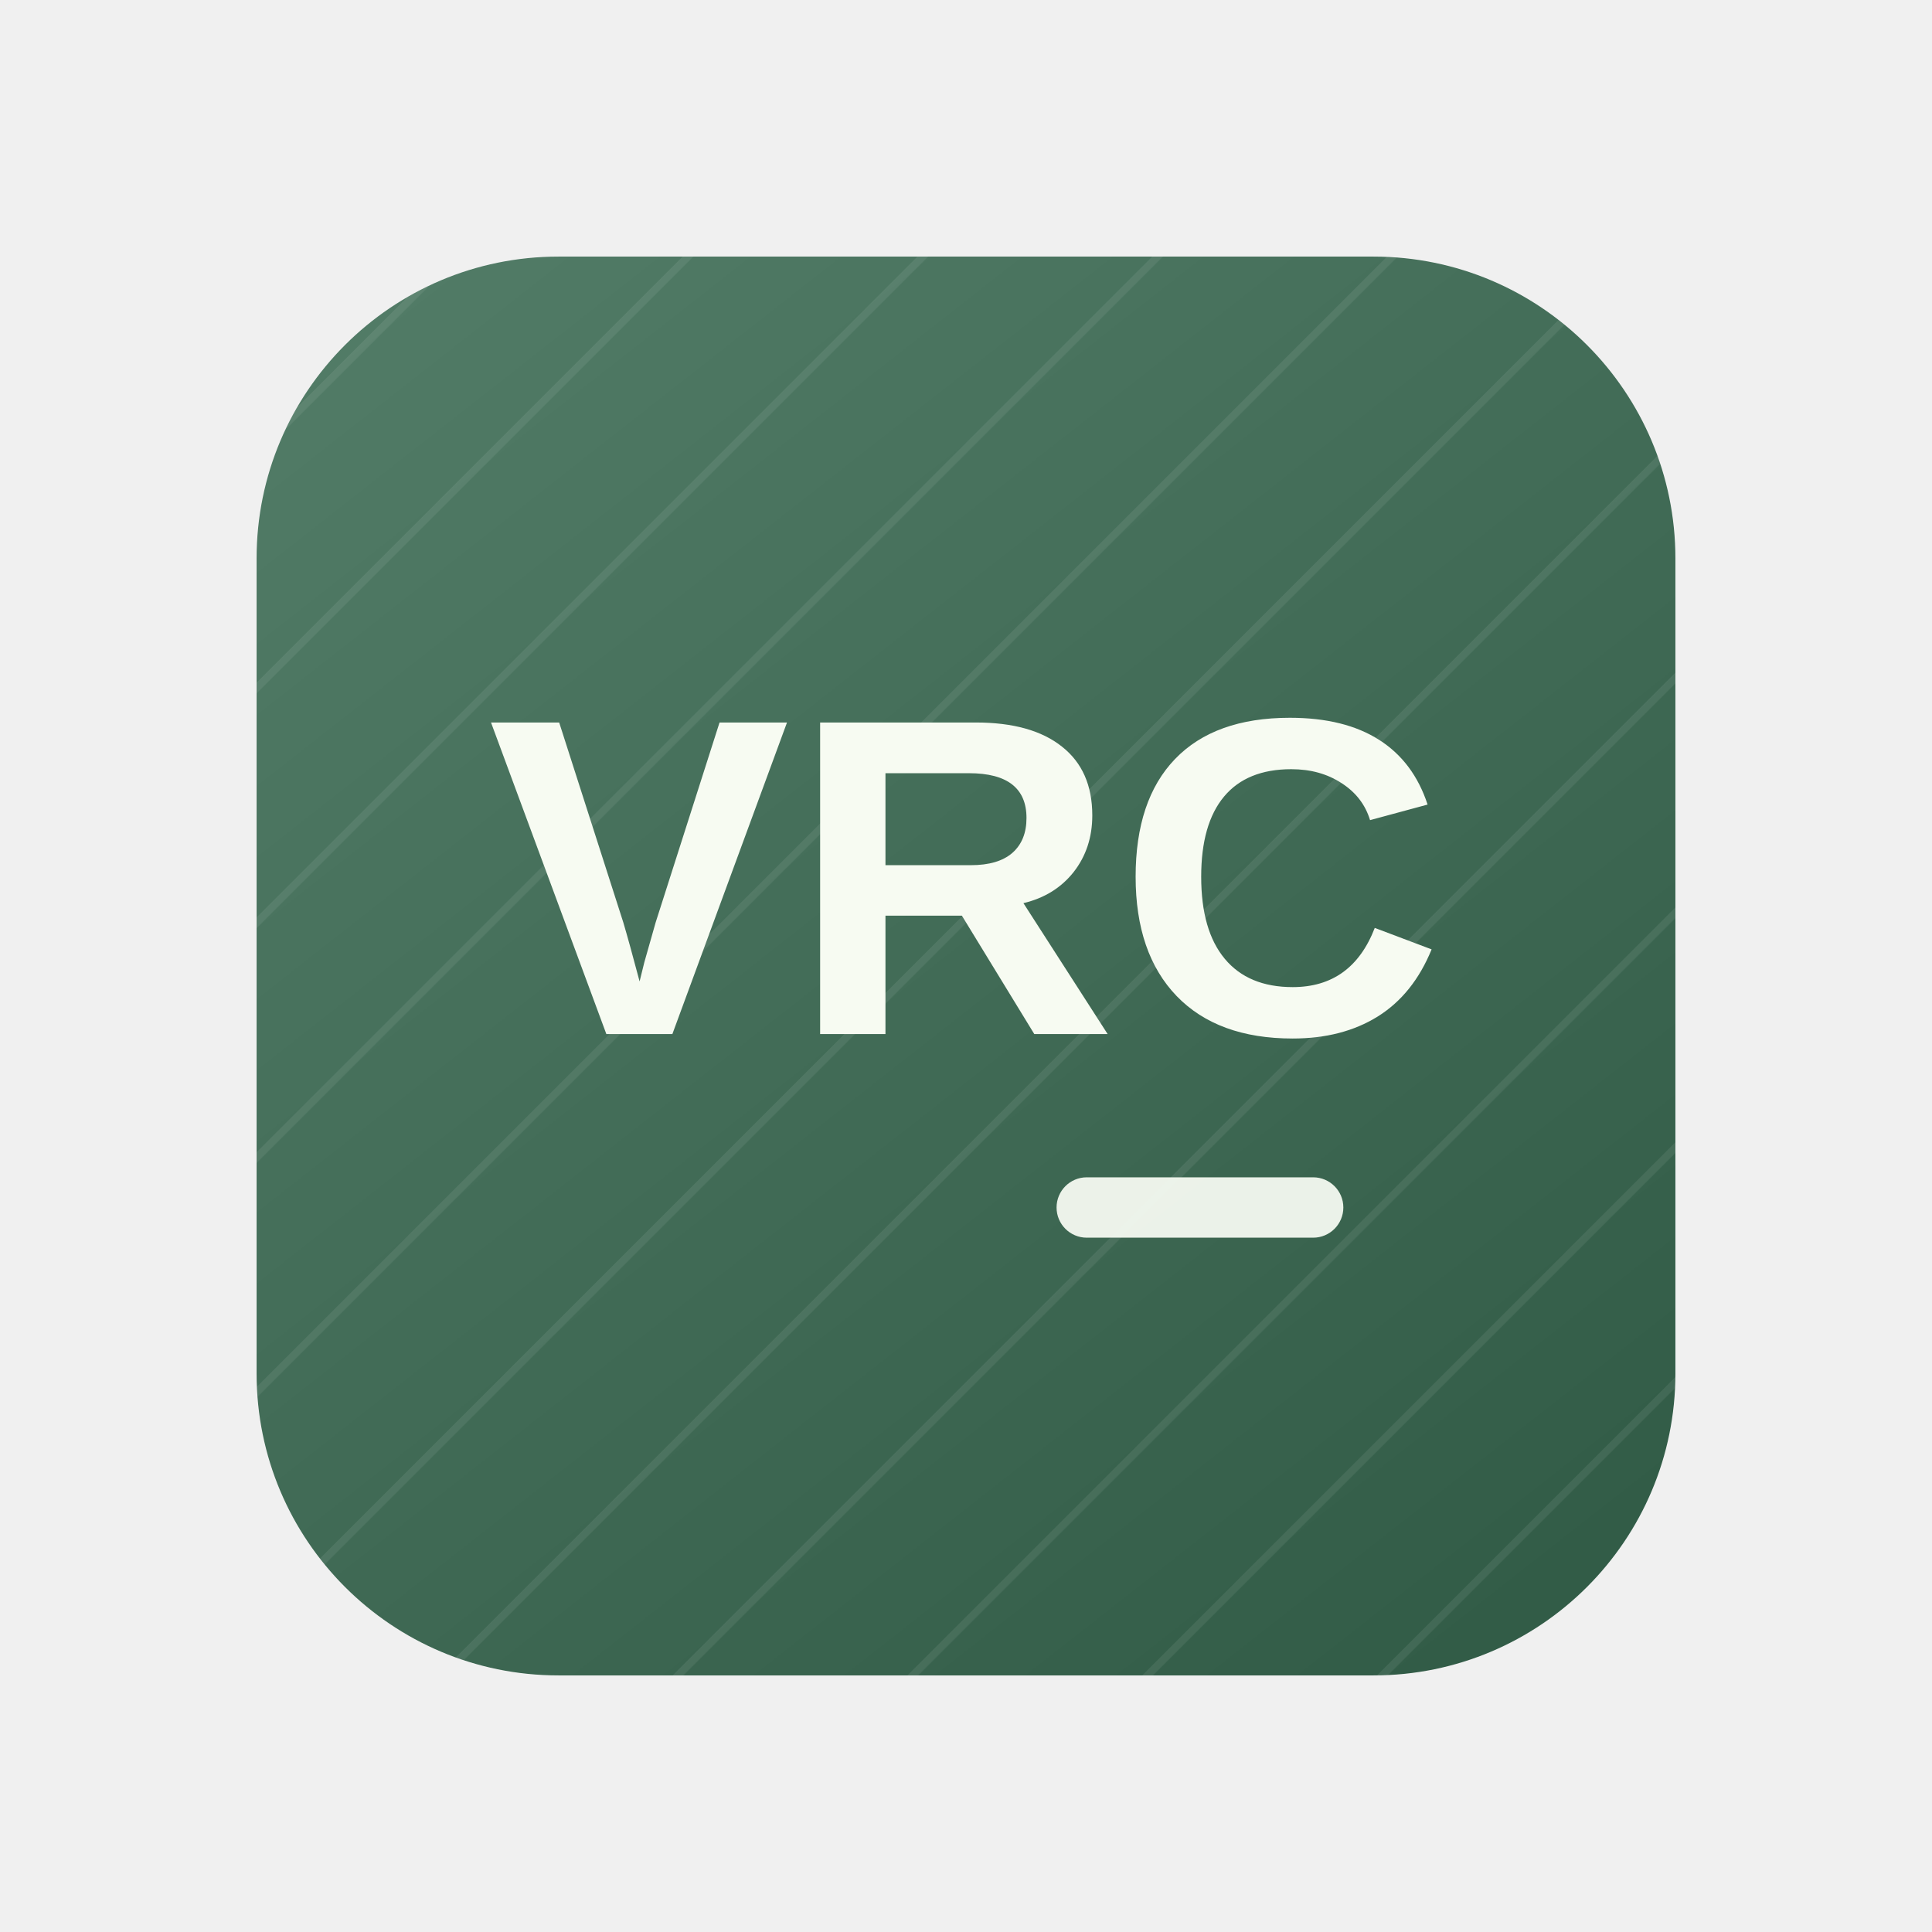
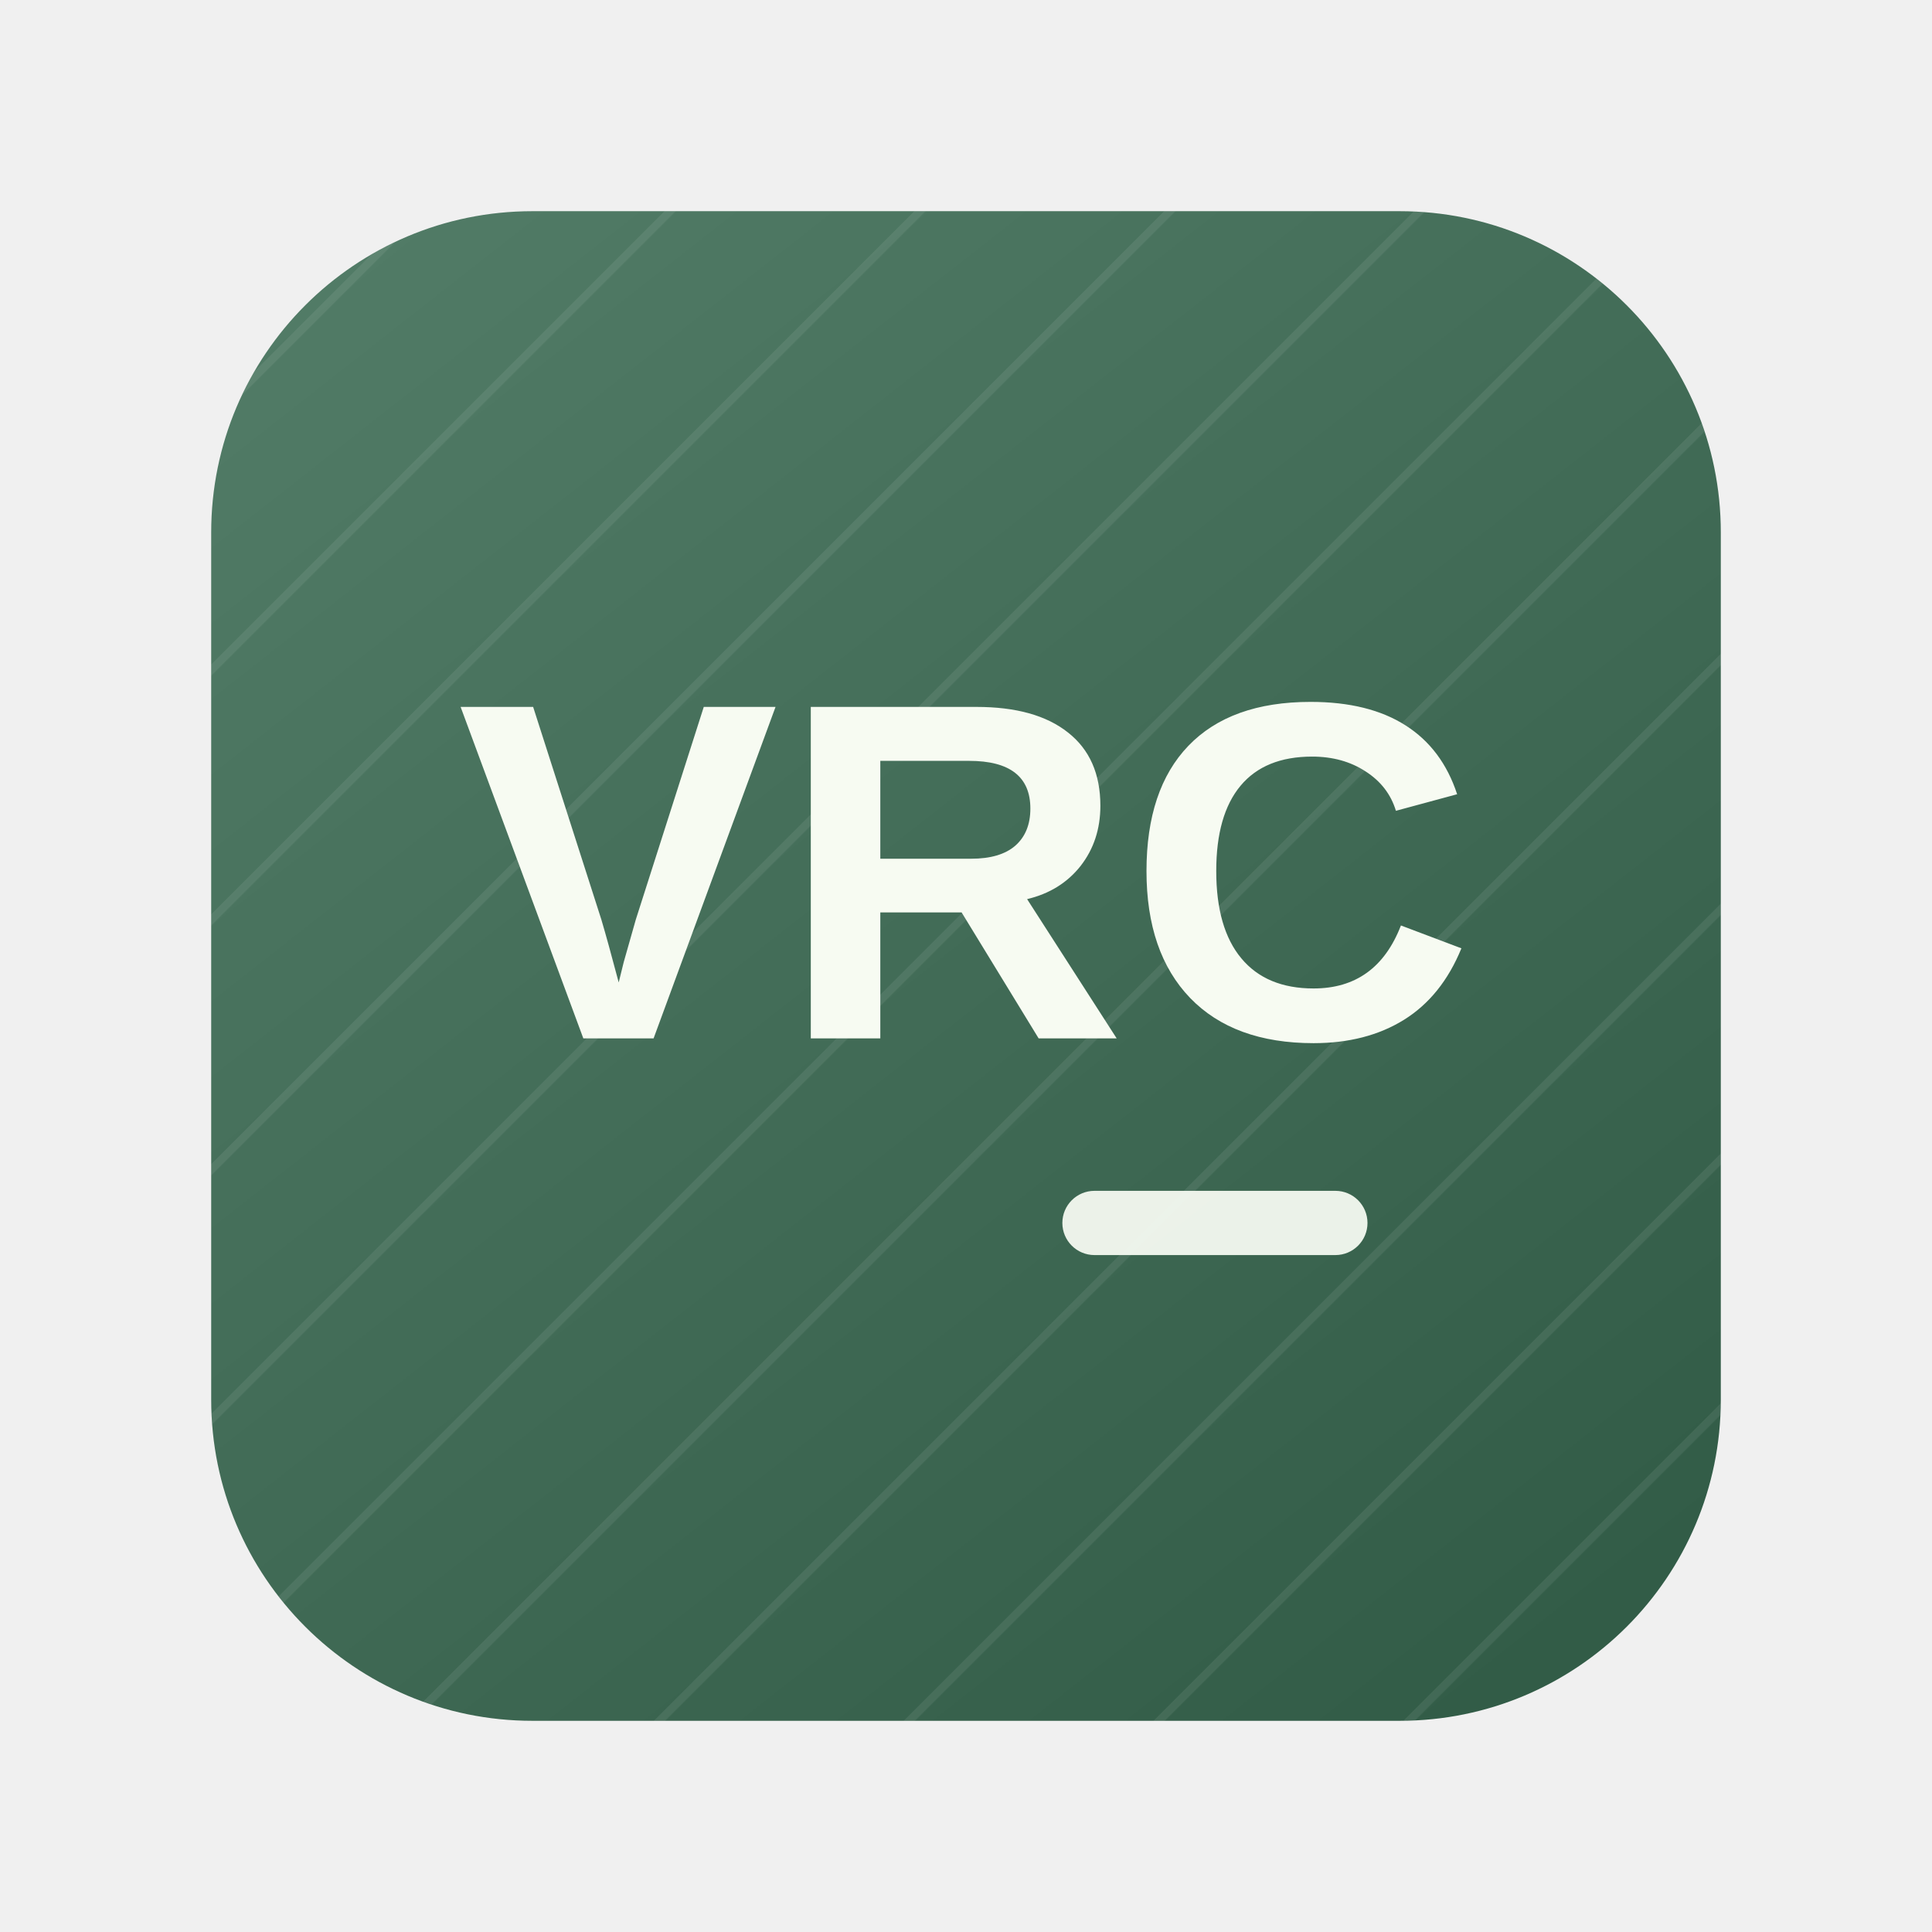
<svg xmlns="http://www.w3.org/2000/svg" viewBox="0 0 128 128" role="img" aria-label="VRC">
  <defs>
    <linearGradient id="vrcIconBg" x1="24" y1="16" x2="104" y2="118" gradientUnits="userSpaceOnUse">
      <stop offset="0" stop-color="#527c67" />
      <stop offset="1" stop-color="#2f5944" />
    </linearGradient>
    <pattern id="vrcIconGrid" width="11" height="11" patternUnits="userSpaceOnUse" patternTransform="rotate(45)">
      <path d="M 0 0 L 0 11" stroke="#ffffff" stroke-opacity=".075" stroke-width="1" />
    </pattern>
  </defs>
-   <rect x="17" y="17" width="94" height="94" rx="20" fill="url(#vrcIconBg)" />
-   <rect x="17" y="17" width="94" height="94" rx="20" fill="url(#vrcIconGrid)" />
-   <text x="64" y="60" fill="#f7fbf2" font-family="Arial Narrow, Aptos Display, DIN Condensed, Arial, sans-serif" font-size="30" font-weight="800" text-anchor="middle" dominant-baseline="middle">VRC</text>
-   <rect x="70" y="78" width="19" height="4" rx="2" fill="#f7fbf2" opacity=".94" />
+   <g transform="translate(64 64) scale(1.064) translate(-64 -64)">
+     <rect x="17" y="17" width="94" height="94" rx="20" fill="url(#vrcIconBg)" />
+     <rect x="17" y="17" width="94" height="94" rx="20" fill="url(#vrcIconGrid)" />
+     <text x="64" y="60" fill="#f7fbf2" font-family="Arial Narrow, Aptos Display, DIN Condensed, Arial, sans-serif" font-size="30" font-weight="800" text-anchor="middle" dominant-baseline="middle">VRC</text>
+     <rect x="70" y="78" width="19" height="4" rx="2" fill="#f7fbf2" opacity=".94" />
+   </g>
</svg>
